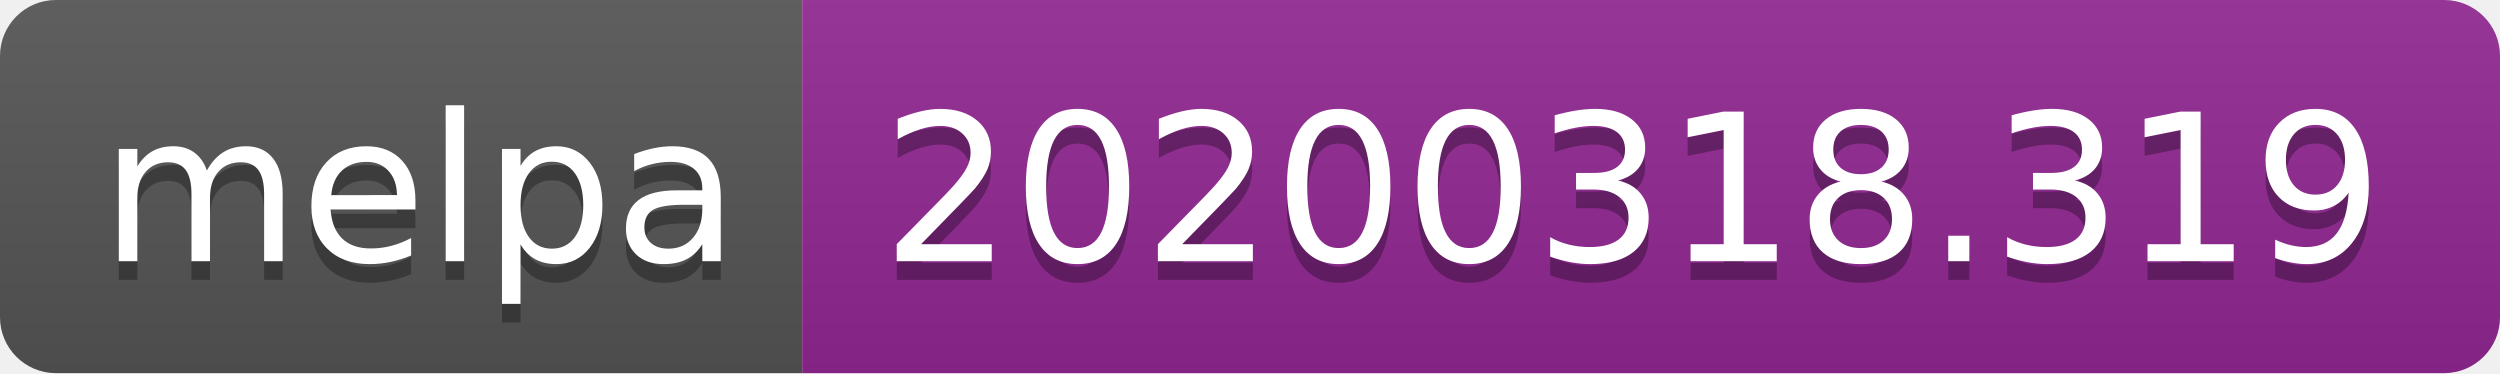
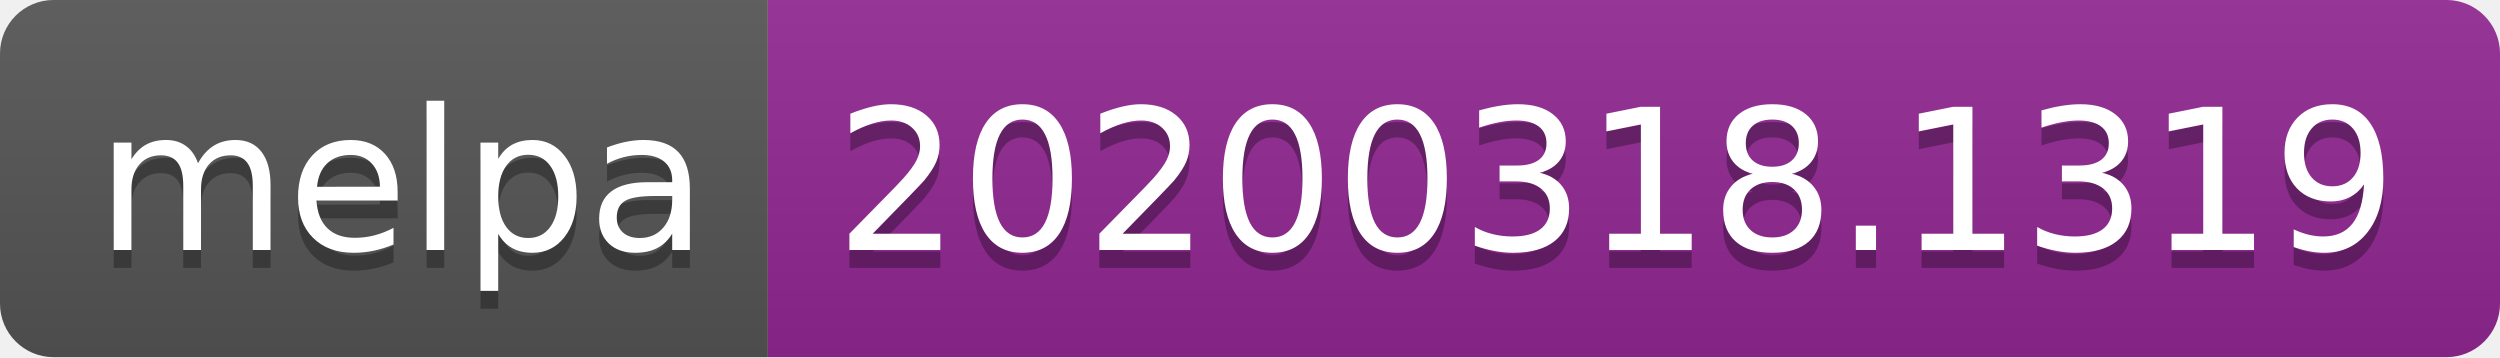
- <svg xmlns="http://www.w3.org/2000/svg" width="134" height="20">
+ <svg xmlns="http://www.w3.org/2000/svg" width="140" height="20">
  <linearGradient id="b" x2="0" y2="100%">
    <stop offset="0" stop-color="#bbb" stop-opacity=".1" />
    <stop offset="1" stop-opacity=".1" />
  </linearGradient>
  <clipPath id="a">
-     <rect width="134" height="20" rx="3" fill="#fff" />
+     <rect width="140" height="20" rx="3" fill="#fff" />
  </clipPath>
  <g clip-path="url(#a)">
    <path fill="#555" d="M0 0h43v20H0z" />
-     <path fill="#922793" d="M43 0h91v20H43z" />
-     <path fill="url(#b)" d="M0 0h134v20H0z" />
+     <path fill="#922793" d="M43 0h97v20H43z" />
+     <path fill="url(#b)" d="M0 0h140v20H0z" />
  </g>
  <g fill="#fff" text-anchor="middle" font-family="DejaVu Sans,Verdana,Geneva,sans-serif" font-size="110">
    <text x="225" y="150" fill="#010101" fill-opacity=".3" transform="scale(.1)" textLength="330">melpa</text>
    <text x="225" y="140" transform="scale(.1)" textLength="330">melpa</text>
-     <text x="875" y="150" fill="#010101" fill-opacity=".3" transform="scale(.1)" textLength="810">20200318.319</text>
-     <text x="875" y="140" transform="scale(.1)" textLength="810">20200318.319</text>
+     <text x="905" y="150" fill="#010101" fill-opacity=".3" transform="scale(.1)" textLength="870">20200318.1319</text>
+     <text x="905" y="140" transform="scale(.1)" textLength="870">20200318.1319</text>
  </g>
</svg>
